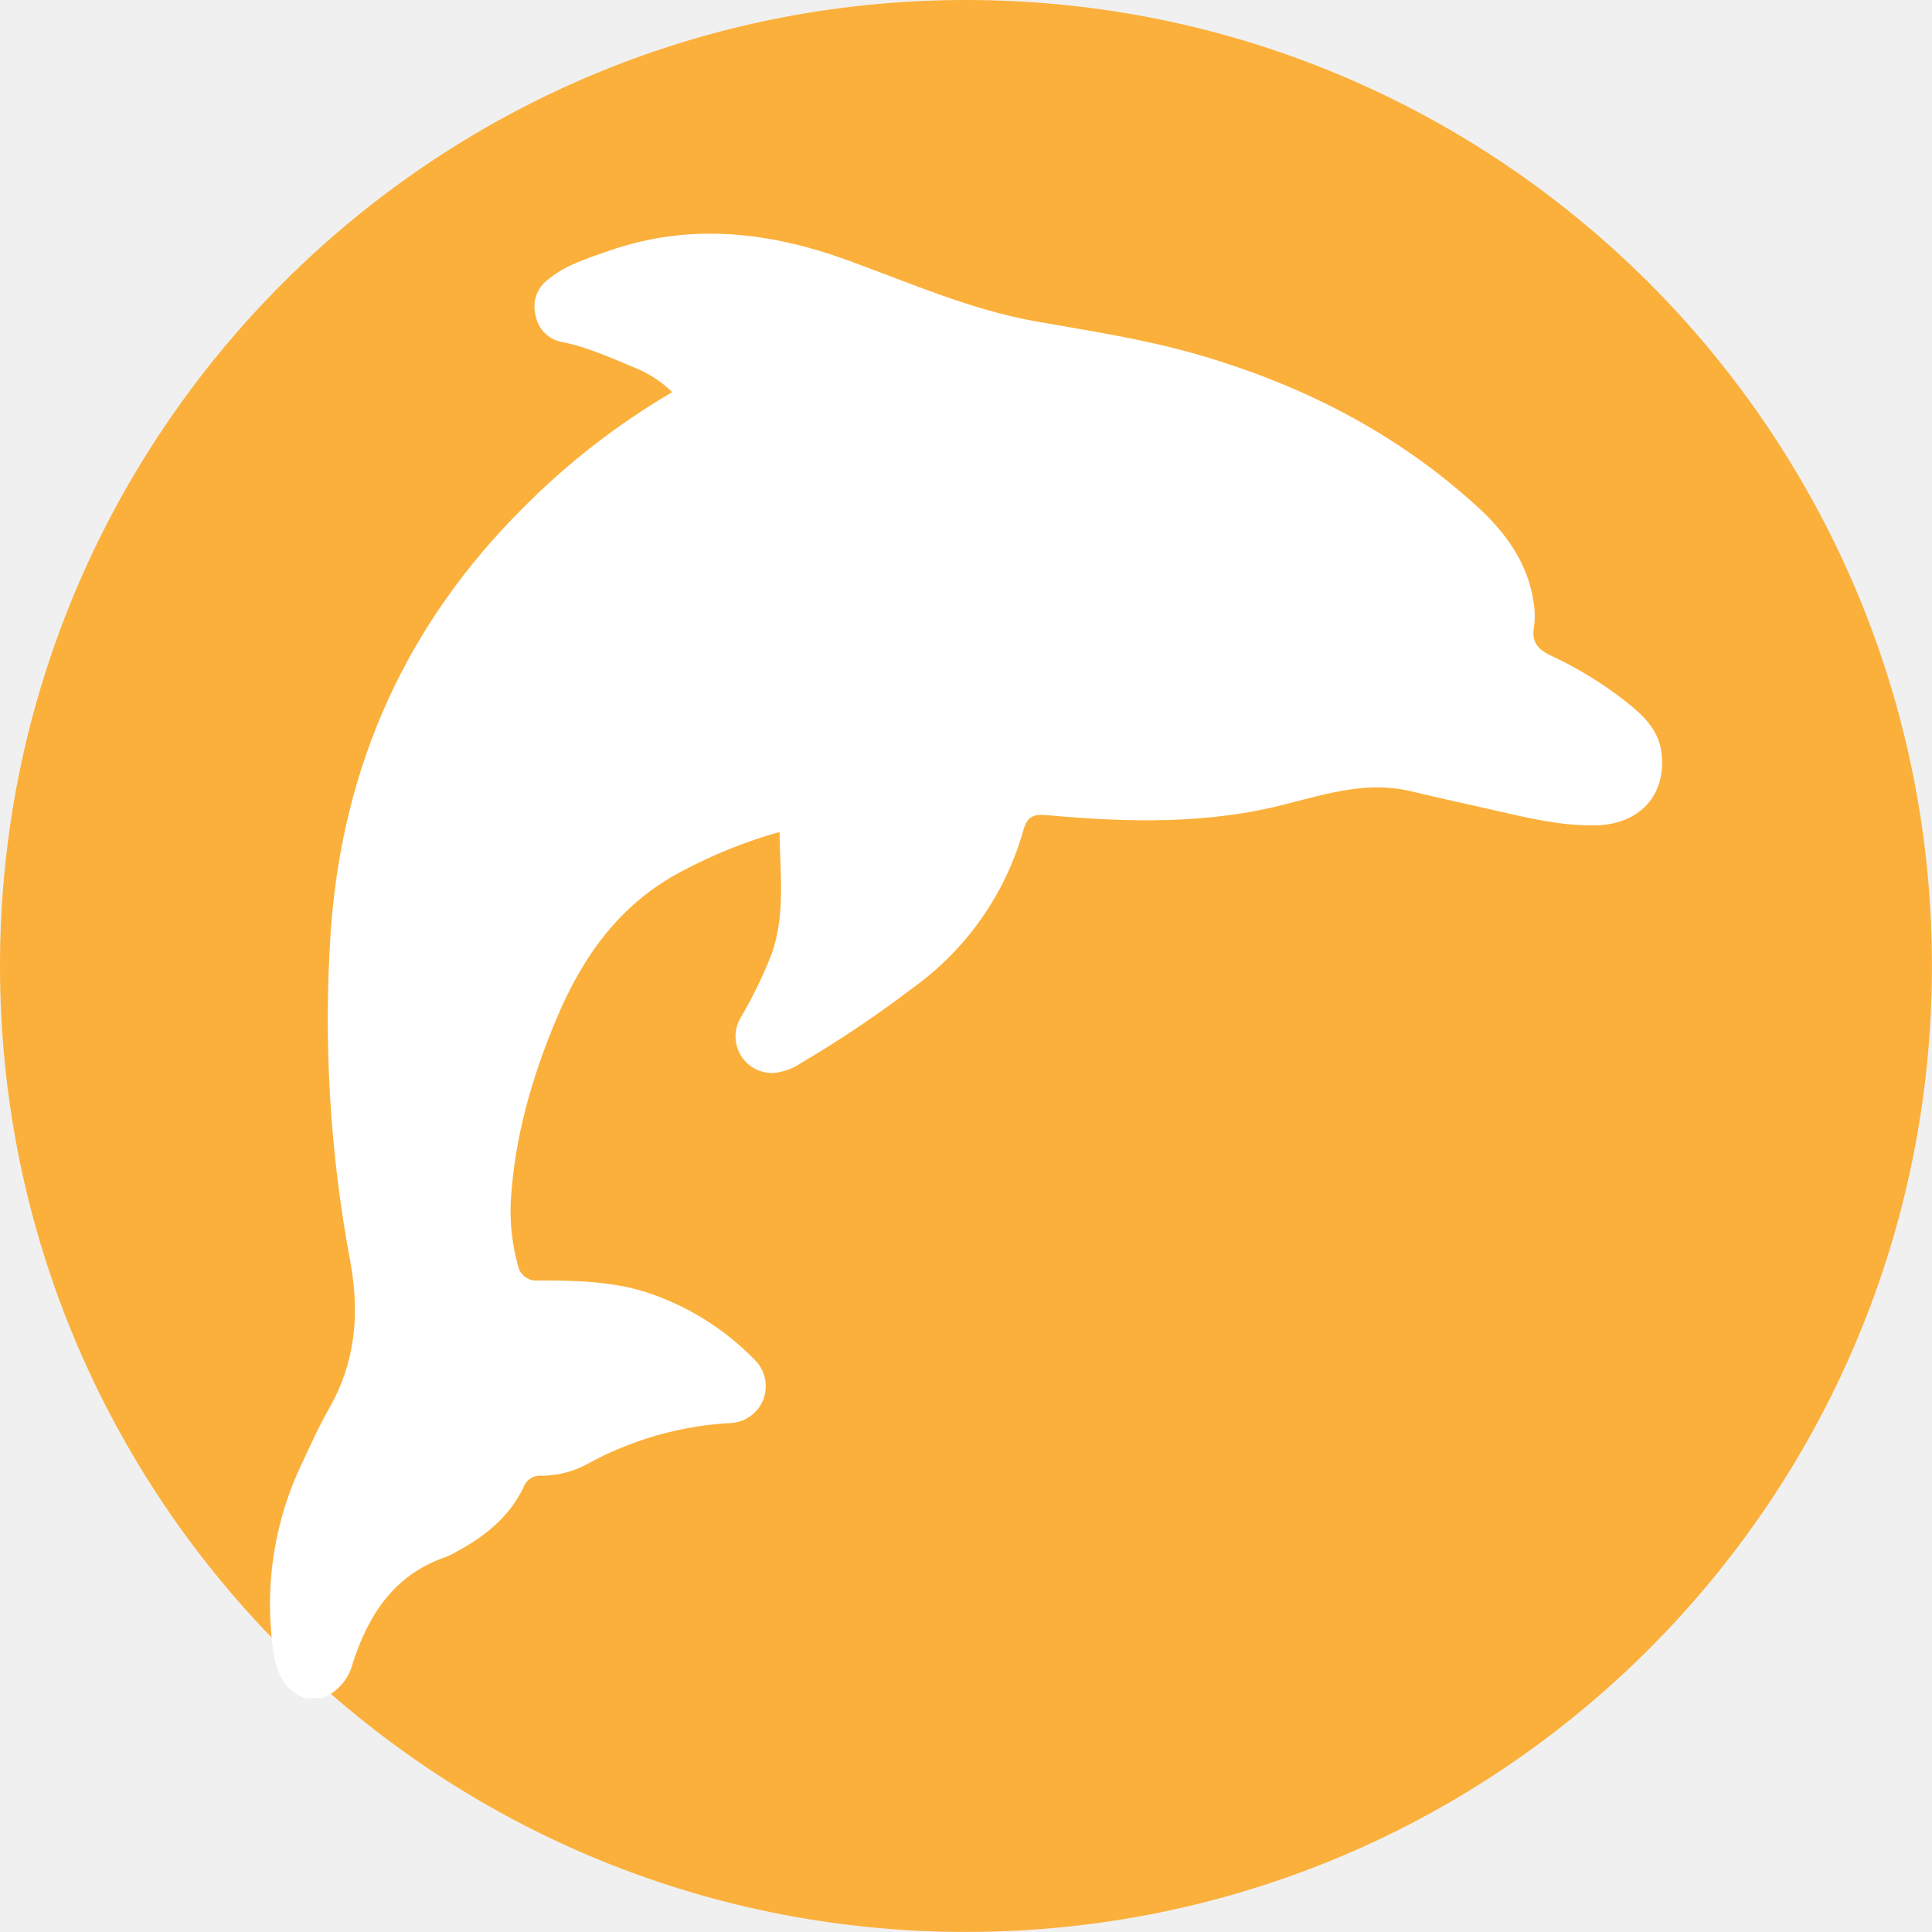
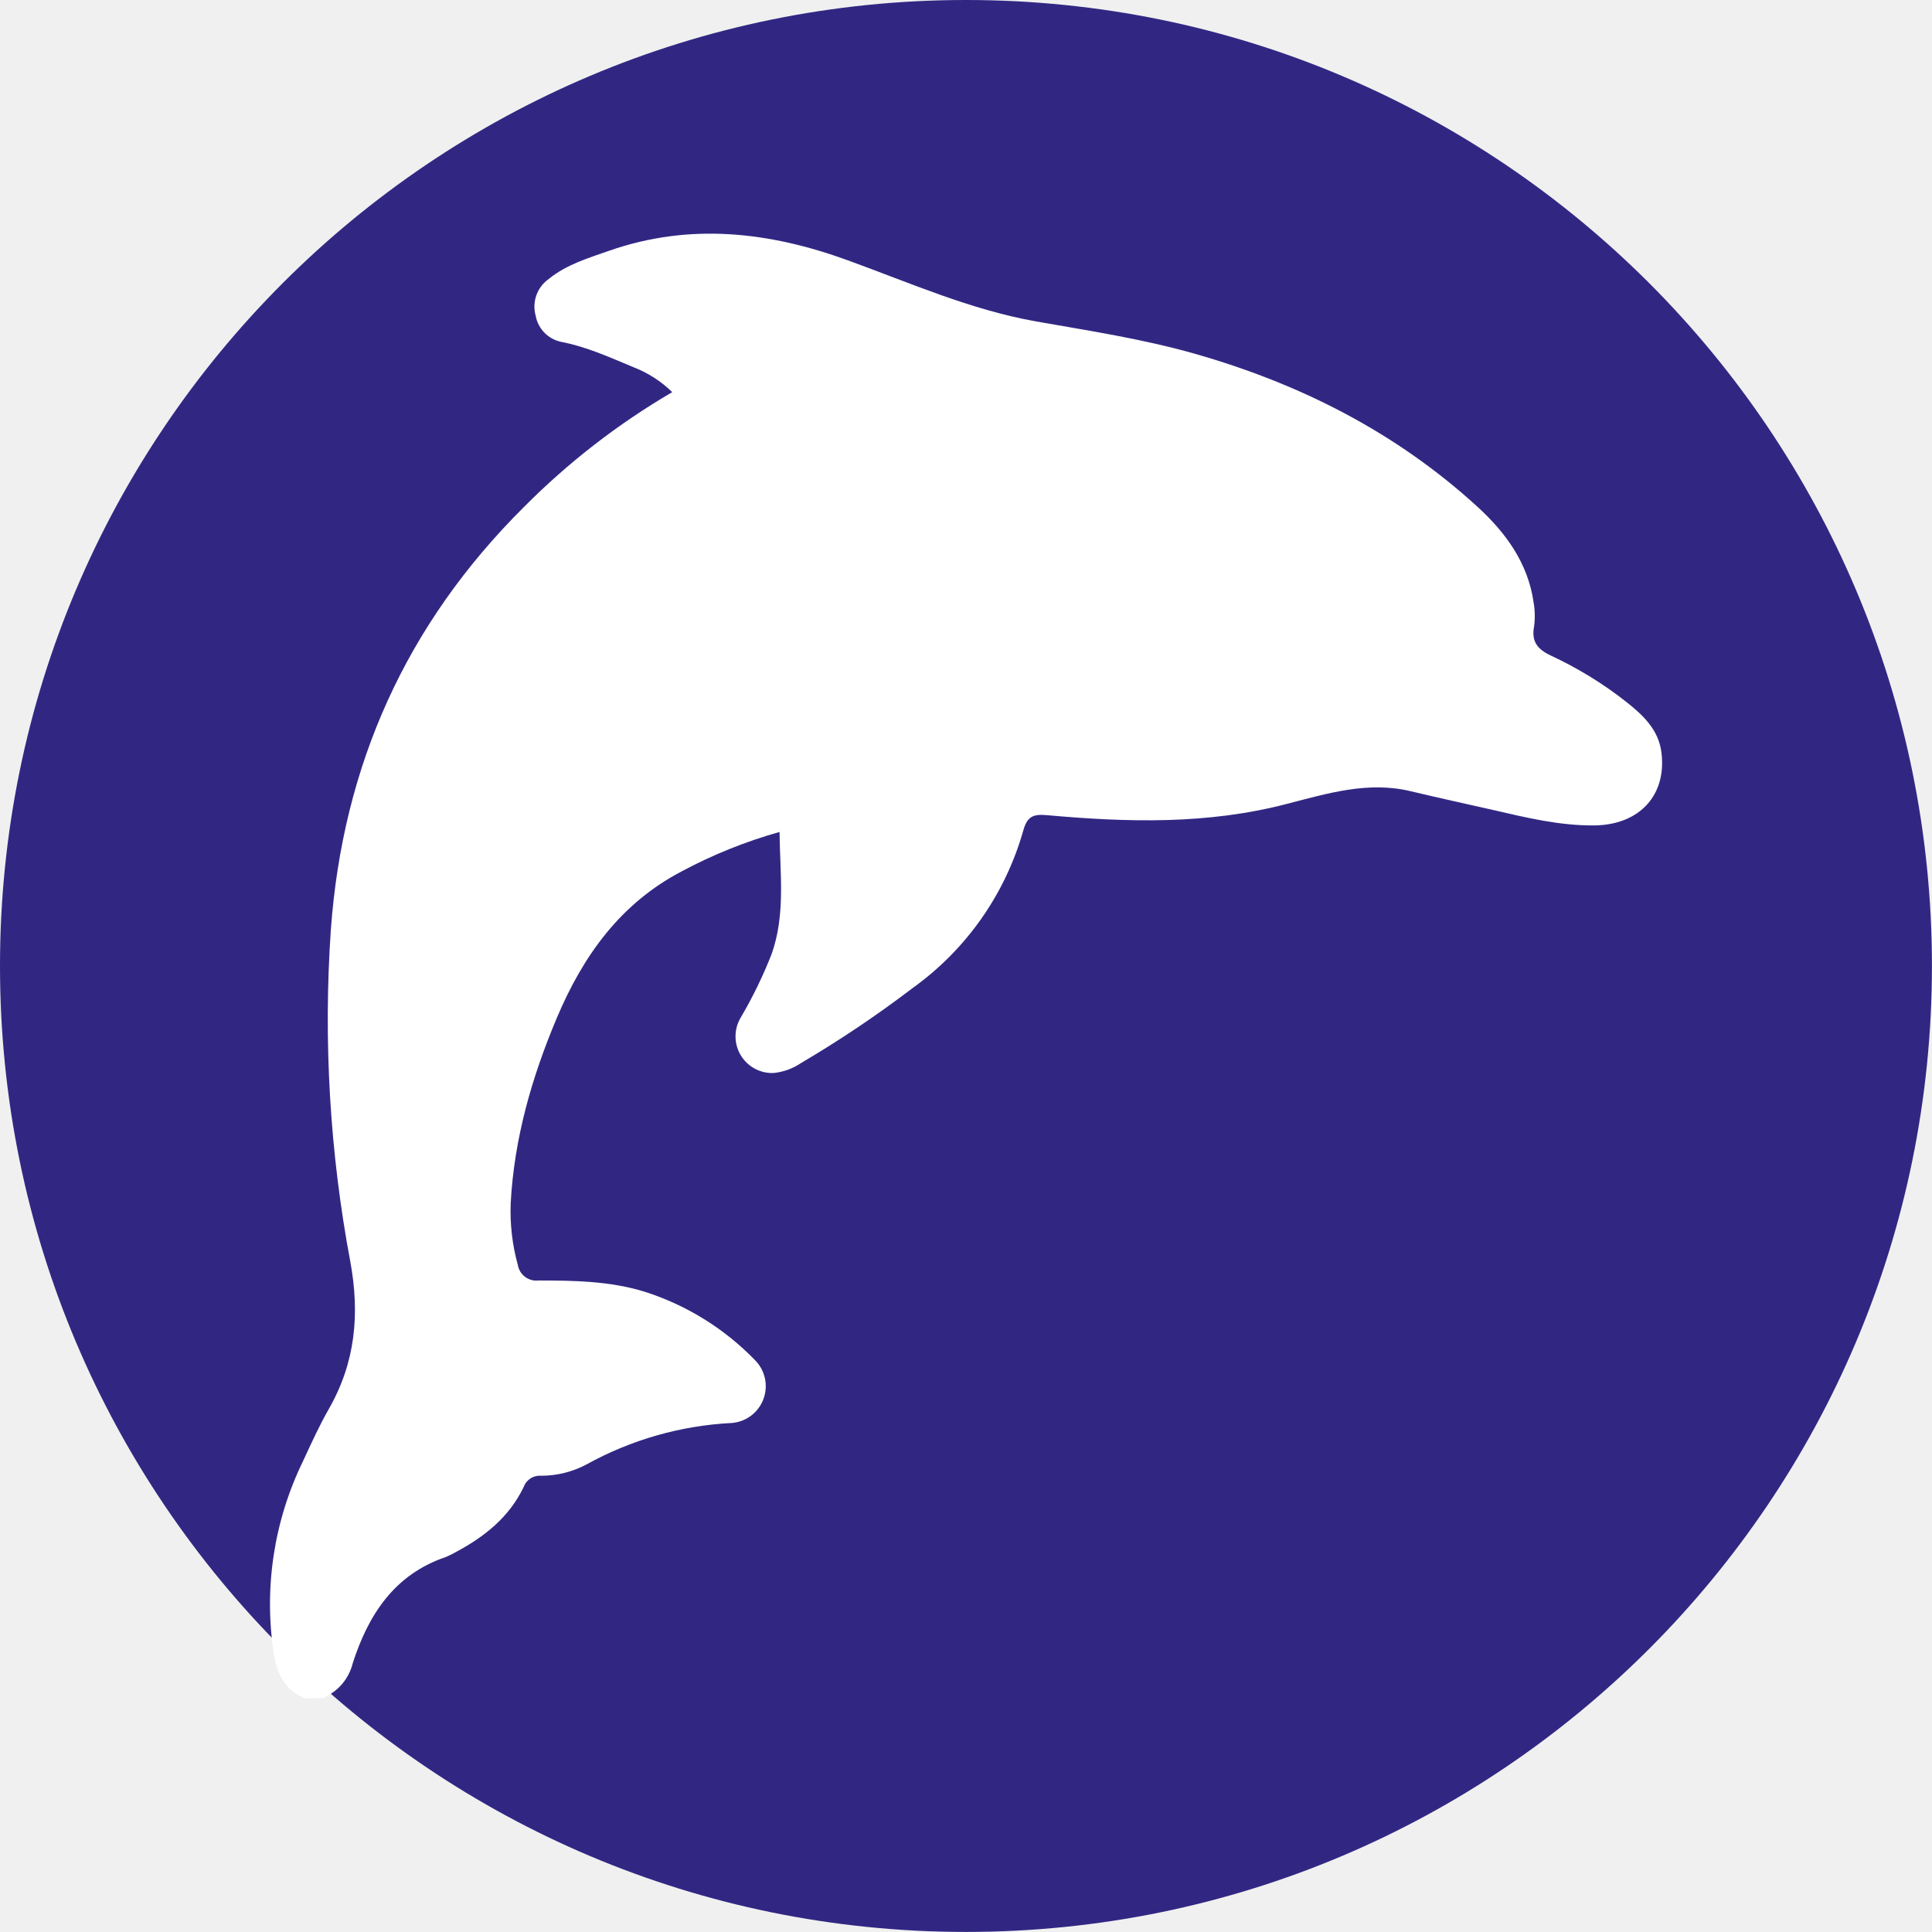
<svg xmlns="http://www.w3.org/2000/svg" viewBox="0 0 310.39 310.39">
-   <defs />
+   <defs>
+     <style>.cls-1{fill:#312783;}.cls-2{fill:#fff;}</style>
+   </defs>
  <g id="Слой_2" data-name="Слой 2">
    <g id="Слой_1-2" data-name="Слой 1">
-       <circle cx="155.19" cy="155.19" r="155.19" style="fill:#fbb03b" />
-       <path d="M49,272.85c-3.18-1.29-4.49-3.88-5-7.08a52.41,52.41,0,0,1,4.67-31c1.32-2.84,2.61-5.7,4.16-8.41,4.27-7.47,5-15.22,3.45-23.67a211,211,0,0,1-3.13-53.28c1.91-26.47,12.11-49.15,31-67.93A116.26,116.26,0,0,1,108,63a18.41,18.41,0,0,0-6.21-4C98,57.43,94.24,55.7,90.14,54.92a5.24,5.24,0,0,1-4.08-4.2,5.42,5.42,0,0,1,2.1-5.9c2.83-2.31,6.32-3.35,9.69-4.53,13-4.54,25.75-3.06,38.38,1.54,10,3.63,19.69,7.94,30.23,9.81,8.5,1.5,17.06,2.8,25.38,5.16,17,4.83,32.44,12.65,45.54,24.63,4.49,4.11,8.1,9,9,15.33a12.65,12.65,0,0,1,.08,3.88c-.45,2.45.54,3.67,2.73,4.7a61.44,61.44,0,0,1,12.08,7.42c2.67,2.11,5.17,4.44,5.64,8.06.91,6.86-3.46,11.7-10.74,11.79-5.55.06-10.92-1.24-16.29-2.48-4.39-1-8.8-1.95-13.18-3-6.87-1.68-13.42.34-19.88,2-12.75,3.35-25.61,3-38.53,1.84-2.19-.2-3.21.09-3.87,2.38a46.84,46.84,0,0,1-17.83,25.41,180,180,0,0,1-17.86,12,9.62,9.62,0,0,1-4.48,1.63,5.89,5.89,0,0,1-5.26-8.89,71.16,71.16,0,0,0,5-10.29c2.23-6.36,1.32-12.86,1.25-19.55a77.93,77.93,0,0,0-15.74,6.34c-9.88,5.18-15.87,13.63-20.07,23.6-4,9.5-6.82,19.3-7.38,29.65a32.43,32.43,0,0,0,1.15,10,3,3,0,0,0,3.29,2.47c5.74,0,11.5.09,17.06,1.8a42.79,42.79,0,0,1,17.75,11,5.93,5.93,0,0,1-3.7,10.09,53.81,53.81,0,0,0-23.37,6.66,15.53,15.53,0,0,1-7.29,1.82,2.74,2.74,0,0,0-2.8,1.79c-2.31,4.83-6.27,8-10.89,10.46a12.49,12.49,0,0,1-1.64.81c-8.26,2.81-12.43,9.27-14.94,17.06a8.13,8.13,0,0,1-4.85,5.6Z" style="fill:#fff" />
+       <g id="Дендрологические_парки_2" data-name="Дендрологические парки 2">
+         <circle class="cls-1" cx="155.19" cy="155.19" r="155.19" />
+         <path class="cls-2" d="M49,272.85c-3.18-1.29-4.49-3.88-5-7.08a52.41,52.41,0,0,1,4.67-31c1.32-2.84,2.61-5.7,4.16-8.41,4.27-7.47,5-15.22,3.45-23.67a211,211,0,0,1-3.13-53.28c1.91-26.47,12.11-49.15,31-67.93A116.26,116.26,0,0,1,108,63a18.41,18.41,0,0,0-6.21-4C98,57.43,94.24,55.7,90.14,54.92a5.24,5.24,0,0,1-4.08-4.2,5.42,5.42,0,0,1,2.1-5.9c2.83-2.31,6.32-3.35,9.69-4.53,13-4.54,25.75-3.06,38.38,1.54,10,3.63,19.69,7.94,30.23,9.81,8.5,1.5,17.06,2.8,25.38,5.16,17,4.83,32.44,12.65,45.54,24.63,4.49,4.11,8.1,9,9,15.33a12.65,12.65,0,0,1,.08,3.88c-.45,2.45.54,3.67,2.73,4.7a61.44,61.44,0,0,1,12.08,7.42c2.67,2.11,5.17,4.44,5.64,8.06.91,6.86-3.46,11.7-10.74,11.79-5.55.06-10.92-1.24-16.29-2.48-4.39-1-8.8-1.95-13.18-3-6.87-1.68-13.42.34-19.88,2-12.75,3.35-25.61,3-38.53,1.84-2.19-.2-3.21.09-3.87,2.38a46.84,46.84,0,0,1-17.83,25.41,180,180,0,0,1-17.86,12,9.62,9.62,0,0,1-4.48,1.63,5.89,5.89,0,0,1-5.26-8.89,71.16,71.16,0,0,0,5-10.29c2.23-6.36,1.32-12.86,1.25-19.55a77.93,77.93,0,0,0-15.74,6.34c-9.88,5.18-15.87,13.63-20.07,23.6-4,9.5-6.82,19.3-7.38,29.65a32.43,32.43,0,0,0,1.15,10,3,3,0,0,0,3.29,2.47c5.74,0,11.5.09,17.06,1.8a42.79,42.79,0,0,1,17.75,11,5.93,5.93,0,0,1-3.7,10.09,53.81,53.81,0,0,0-23.37,6.66,15.53,15.53,0,0,1-7.29,1.82,2.74,2.74,0,0,0-2.8,1.79c-2.31,4.83-6.27,8-10.89,10.46a12.49,12.49,0,0,1-1.64.81c-8.26,2.81-12.43,9.27-14.94,17.06a8.13,8.13,0,0,1-4.85,5.6Z" />
+       </g>
    </g>
  </g>
</svg>
